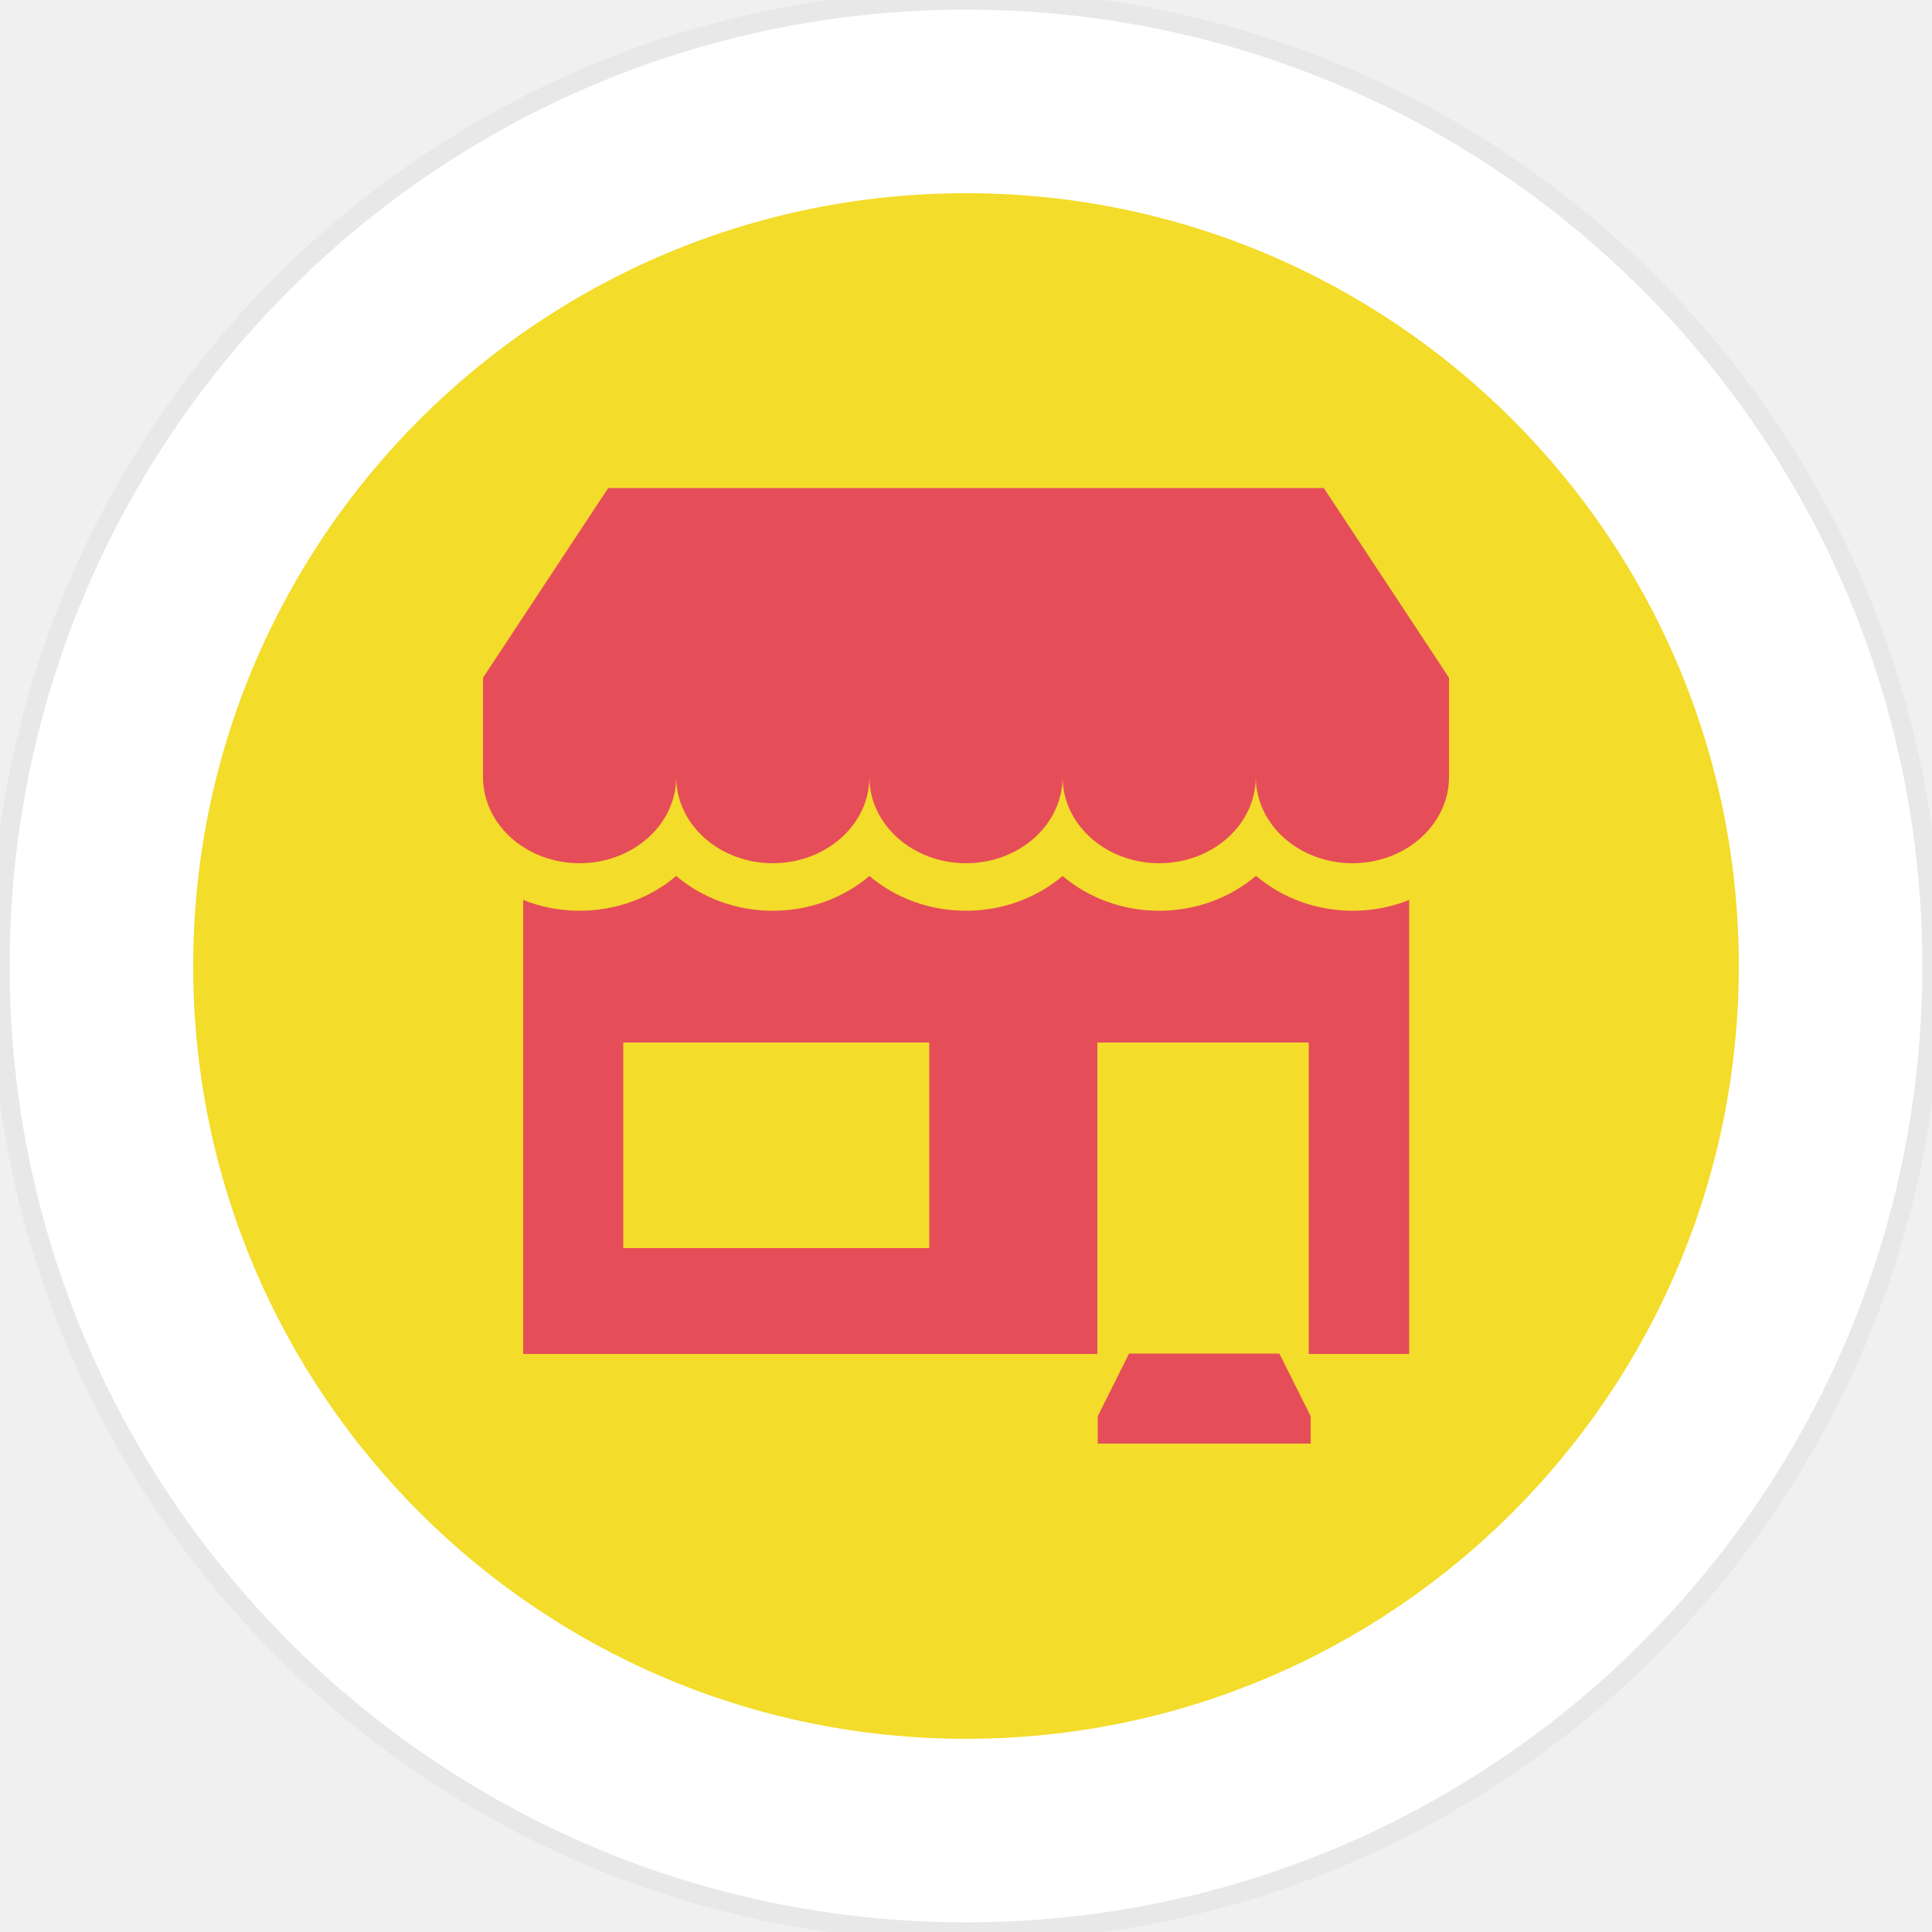
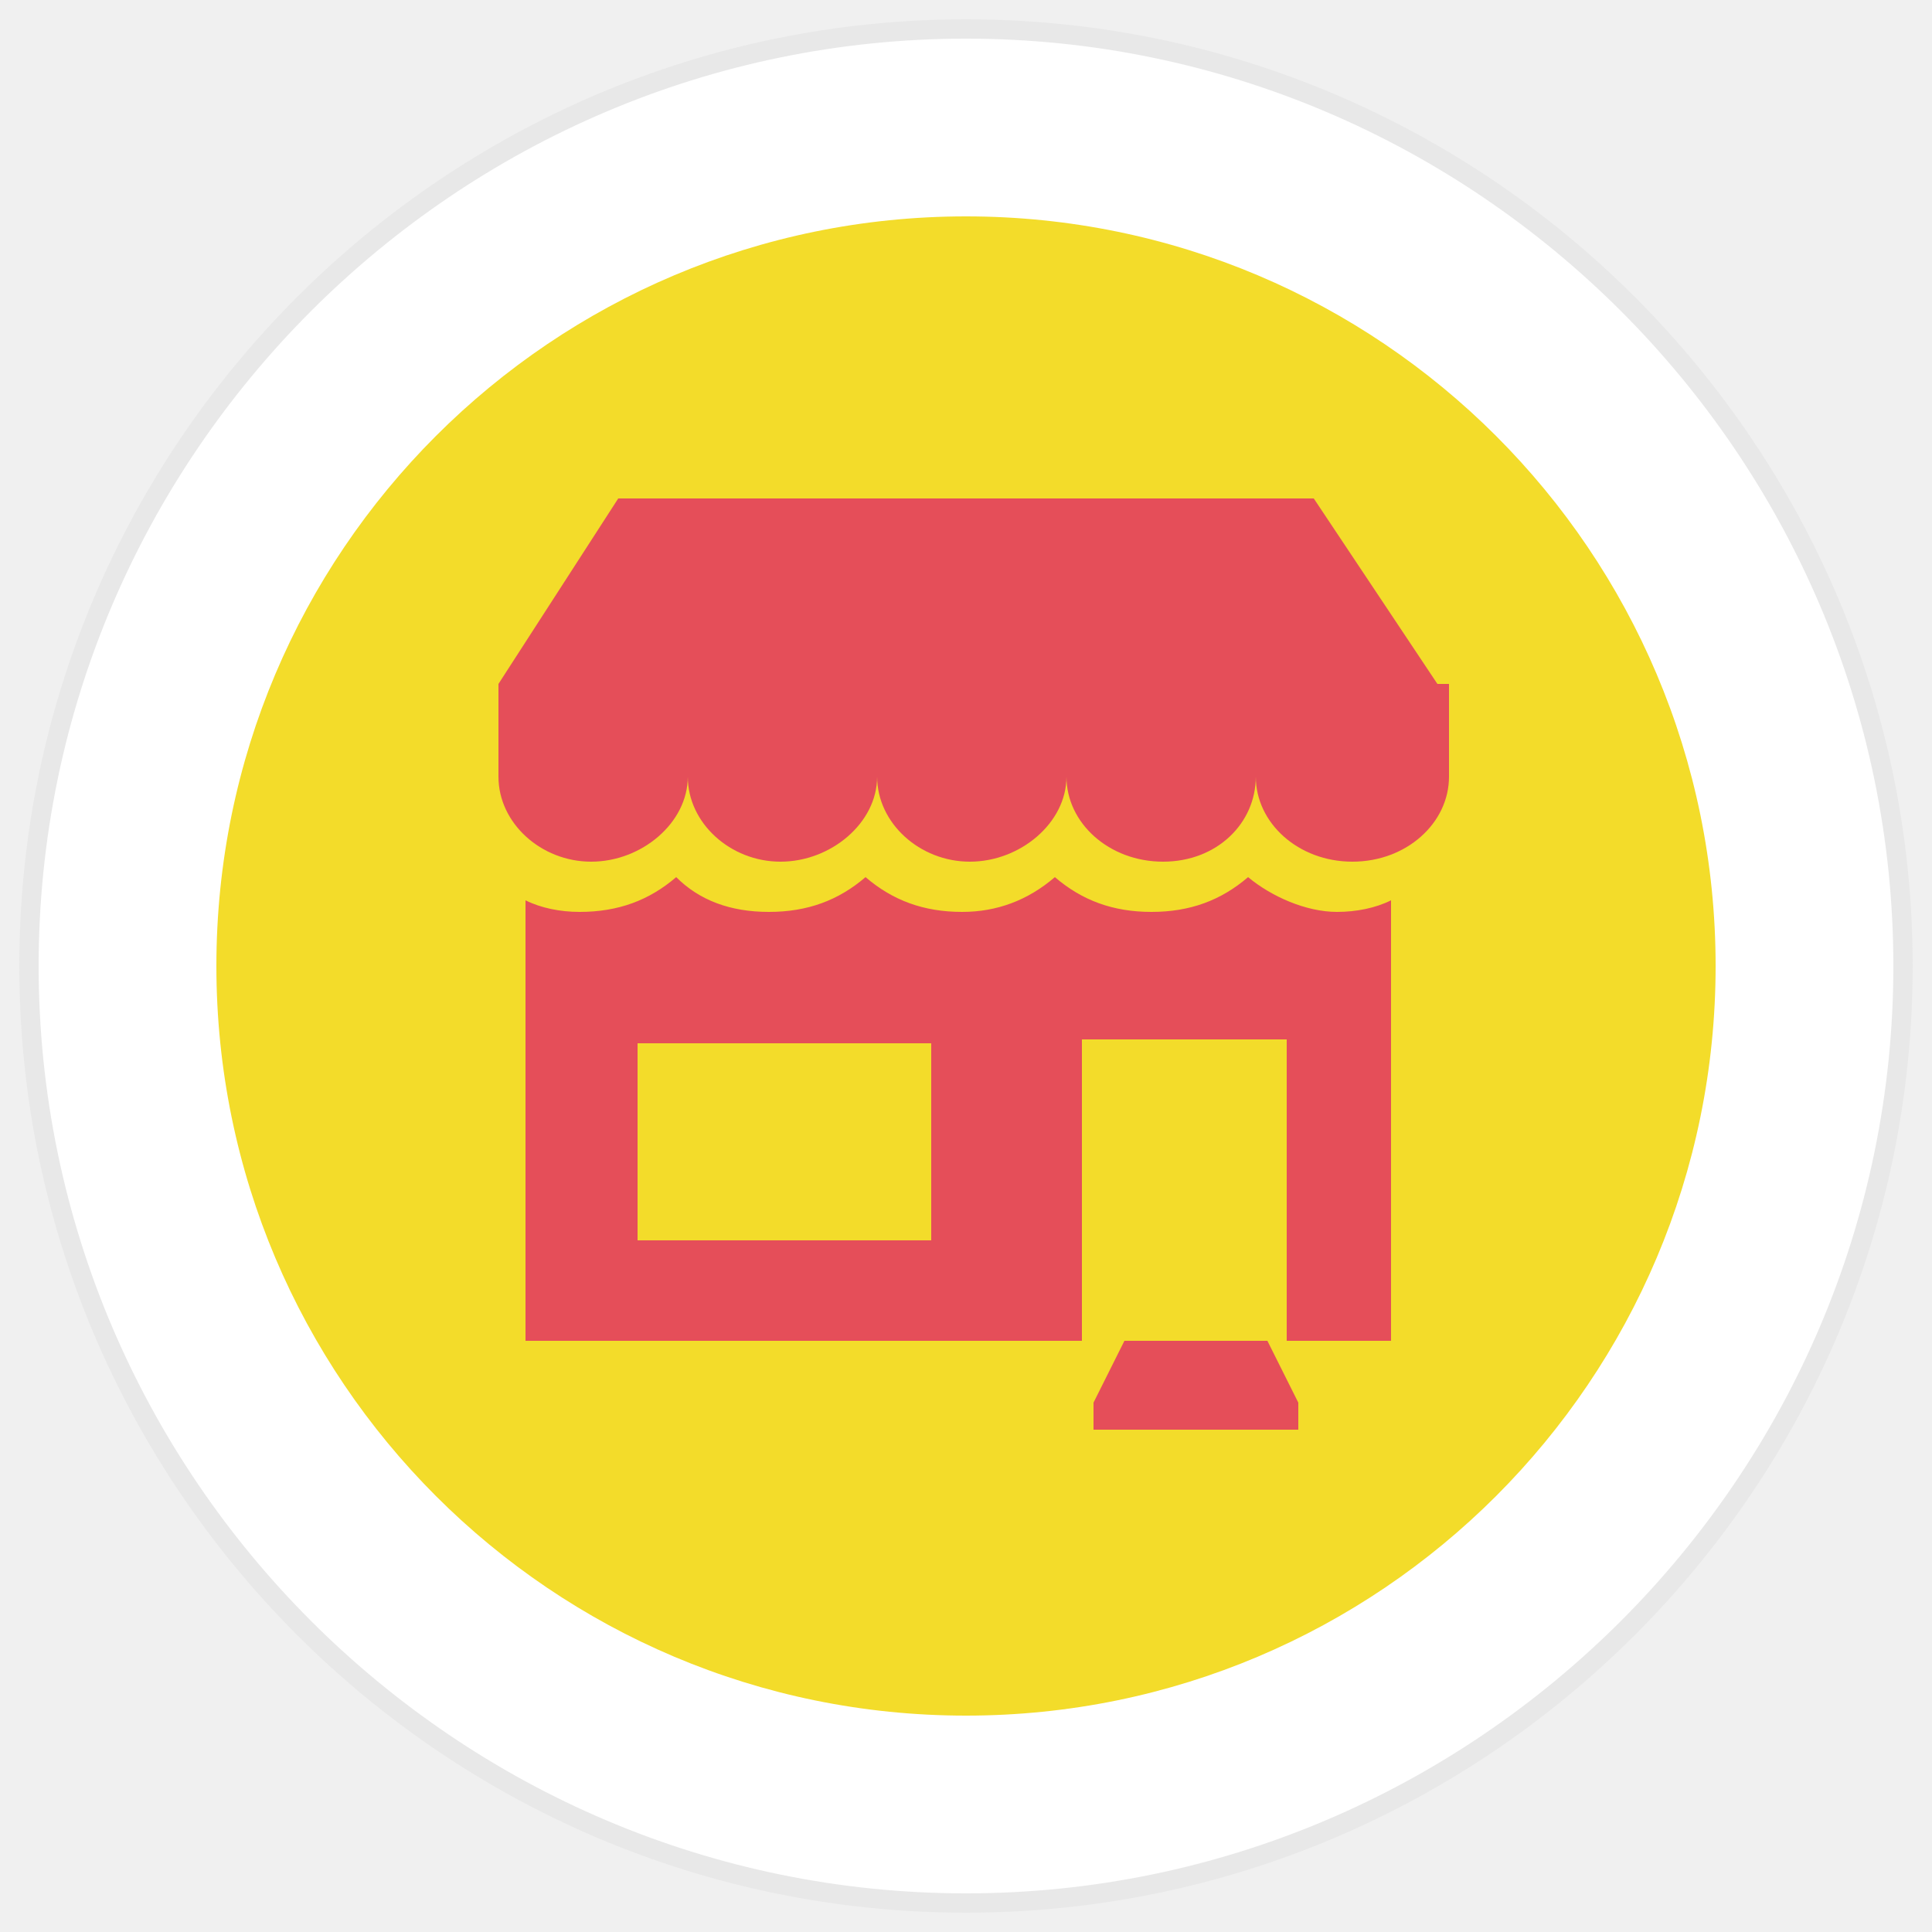
- <svg xmlns="http://www.w3.org/2000/svg" id="Capa_1" data-name="Capa 1" viewBox="0 0 50 50">
-   <defs>
-     <style>
-       .cls-1 {
-         fill: #e54e59;
-       }
- 
-       .cls-1, .cls-2 {
-         stroke-width: 0px;
-       }
- 
-       .cls-2 {
-         fill: #f3dc2a;
-       }
- 
-       .cls-3 {
-         fill: #fff;
-         stroke: #e8e8e8;
-         stroke-linecap: round;
-         stroke-linejoin: round;
-         stroke-width: .5px;
-       }
-     </style>
-   </defs>
-   <circle class="cls-3" cx="25" cy="25" r="25" />
-   <circle class="cls-2" cx="25" cy="25" r="20" />
+ <svg xmlns="http://www.w3.org/2000/svg" version="1.1" id="Capa_1" x="0px" y="0px" viewBox="0 0 50 50" style="enable-background:new 0 0 50 50;" xml:space="preserve">
+   <style type="text/css">
+ 	.st0{fill:#FFFFFF;}
+ 	.st1{fill:#E8E8E8;}
+ 	.st2{fill:#F3DC2A;}
+ 	.st3{fill:#E54E59;}
+ </style>
  <g>
-     <path class="cls-1" d="m37.5,17.54l-3.24-4.91H15.74l-3.24,4.91v2.57h0s0,0,0,0c0,1.23,1.12,2.23,2.5,2.23s2.5-1,2.5-2.23c0,1.23,1.12,2.23,2.5,2.23s2.5-1,2.5-2.23c0,1.23,1.12,2.23,2.5,2.23s2.5-1,2.5-2.23c0,1.23,1.12,2.23,2.5,2.23s2.5-1,2.5-2.23c0,1.23,1.12,2.23,2.5,2.23s2.5-1,2.5-2.23c0,0,0,0,0,0h0v-2.57Z" />
-     <path class="cls-1" d="m32.5,22.67c-.66.56-1.54.9-2.5.9s-1.84-.34-2.5-.9c-.66.56-1.54.9-2.5.9s-1.84-.34-2.5-.9c-.66.56-1.54.9-2.5.9s-1.84-.34-2.5-.9c-.66.56-1.54.9-2.5.9-.52,0-1.01-.1-1.46-.28v11.75h14.86v-8.06h5.47v8.06h2.6v-11.75c-.45.18-.94.28-1.46.28-.96,0-1.84-.34-2.5-.9Zm-8.45,9.63h-7.92v-5.32h7.92v5.32Z" />
-     <polygon class="cls-1" points="29.22 35.03 28.41 36.65 28.41 37.36 33.92 37.36 33.92 36.65 33.11 35.03 29.22 35.03" />
+     <g>
+       <circle class="st0" cx="25" cy="25" r="24.3" />
+       <path class="st1" d="M25,49.5c-13.5,0-24.5-11-24.5-24.5S11.5,0.5,25,0.5s24.5,11,24.5,24.5S38.5,49.5,25,49.5z M25,1    C11.8,1,1,11.8,1,25s10.8,24,24,24s24-10.8,24-24S38.2,1,25,1z" />
+     </g>
+     <circle class="st2" cx="25" cy="25" r="19.4" />
+     <g>
+       <path class="st3" d="M37.2,17.7L34,12.9H16l-3.1,4.8v2.4l0,0l0,0c0,1.2,1.1,2.2,2.4,2.2s2.5-1,2.5-2.2c0,1.2,1.1,2.2,2.4,2.2    s2.5-1,2.5-2.2c0,1.2,1.1,2.2,2.4,2.2s2.5-1,2.5-2.2c0,1.2,1.1,2.2,2.5,2.2s2.4-1,2.4-2.2c0,1.2,1.1,2.2,2.5,2.2s2.5-1,2.5-2.2    l0,0l0,0v-2.4H37.2z" />
+       <path class="st3" d="M32.3,22.7c-0.7,0.6-1.5,0.9-2.5,0.9s-1.8-0.3-2.5-0.9c-0.7,0.6-1.5,0.9-2.4,0.9c-1,0-1.8-0.3-2.5-0.9    c-0.7,0.6-1.5,0.9-2.5,0.9c-1,0-1.8-0.3-2.4-0.9c-0.7,0.6-1.5,0.9-2.5,0.9c-0.5,0-1-0.1-1.4-0.3v11.4h14.4v-7.8h5.3v7.8H36V23.3    c-0.4,0.2-0.9,0.3-1.4,0.3C33.8,23.6,32.9,23.2,32.3,22.7L32.3,22.7z M24.1,32.1h-7.6V27h7.6C24.1,27,24.1,32.1,24.1,32.1z" />
+       <polygon class="st3" points="29.1,34.7 28.3,36.3 28.3,37 33.6,37 33.6,36.3 32.8,34.7   " />
+     </g>
  </g>
</svg>
